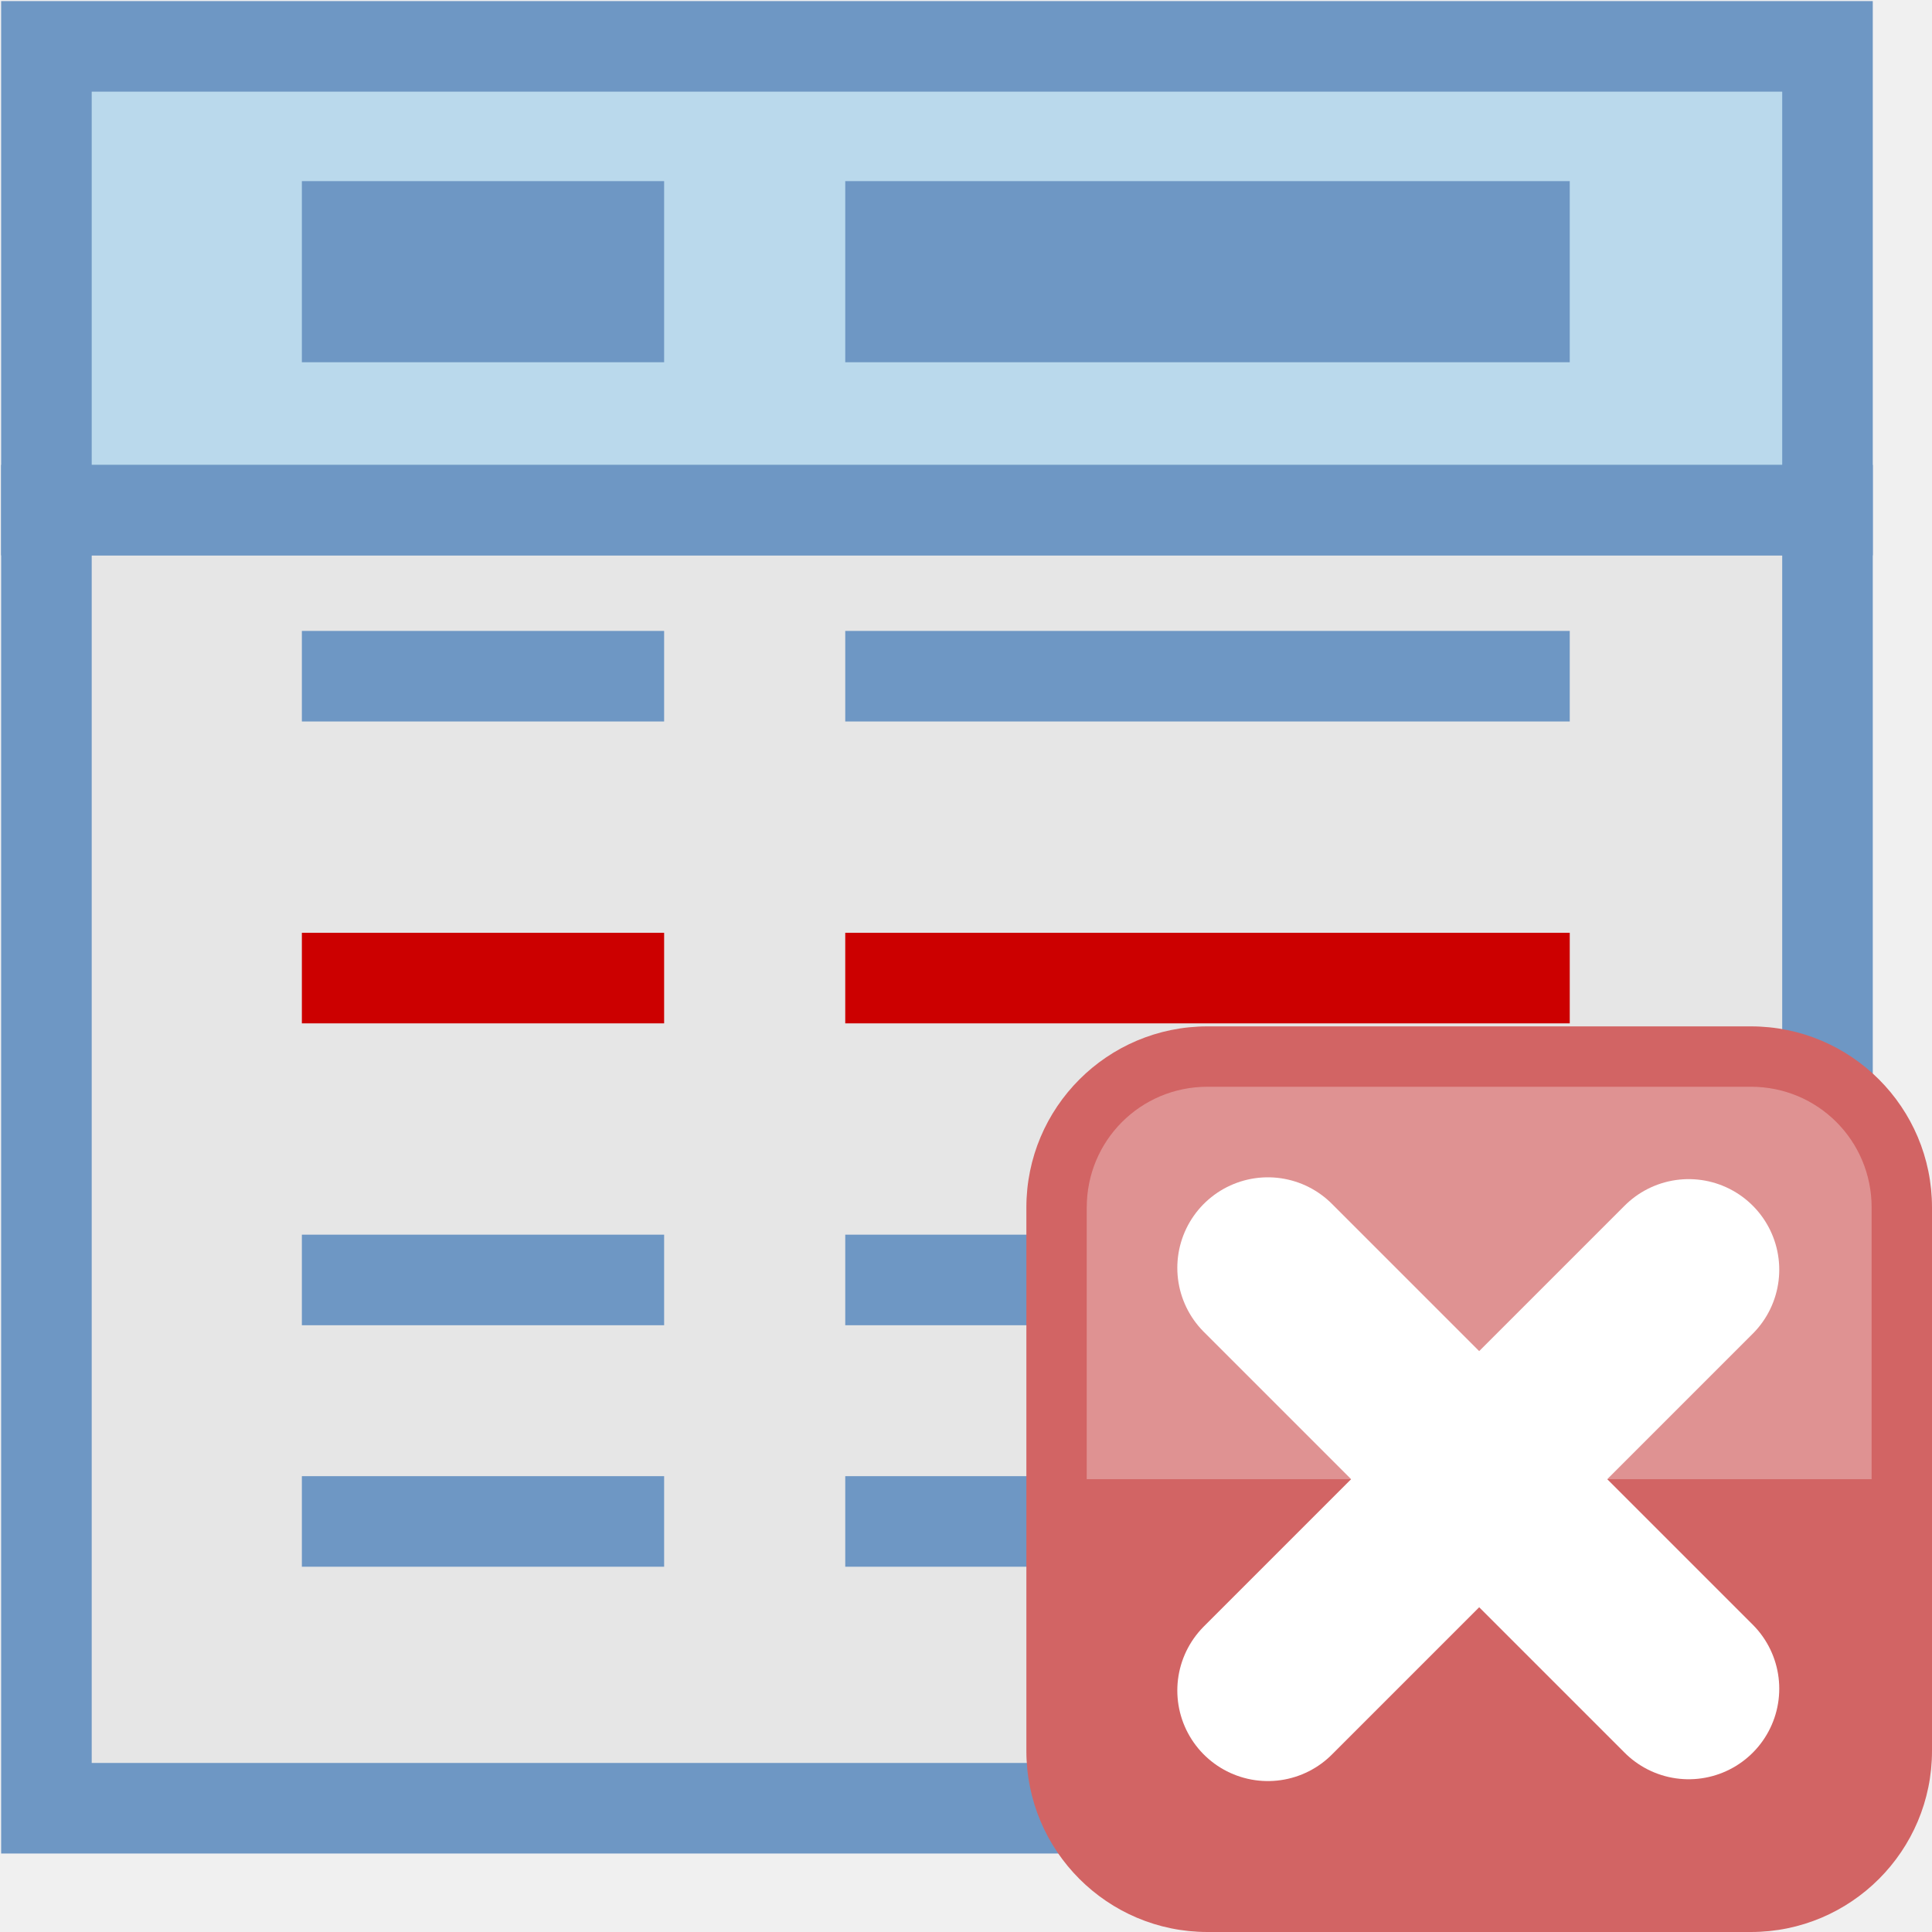
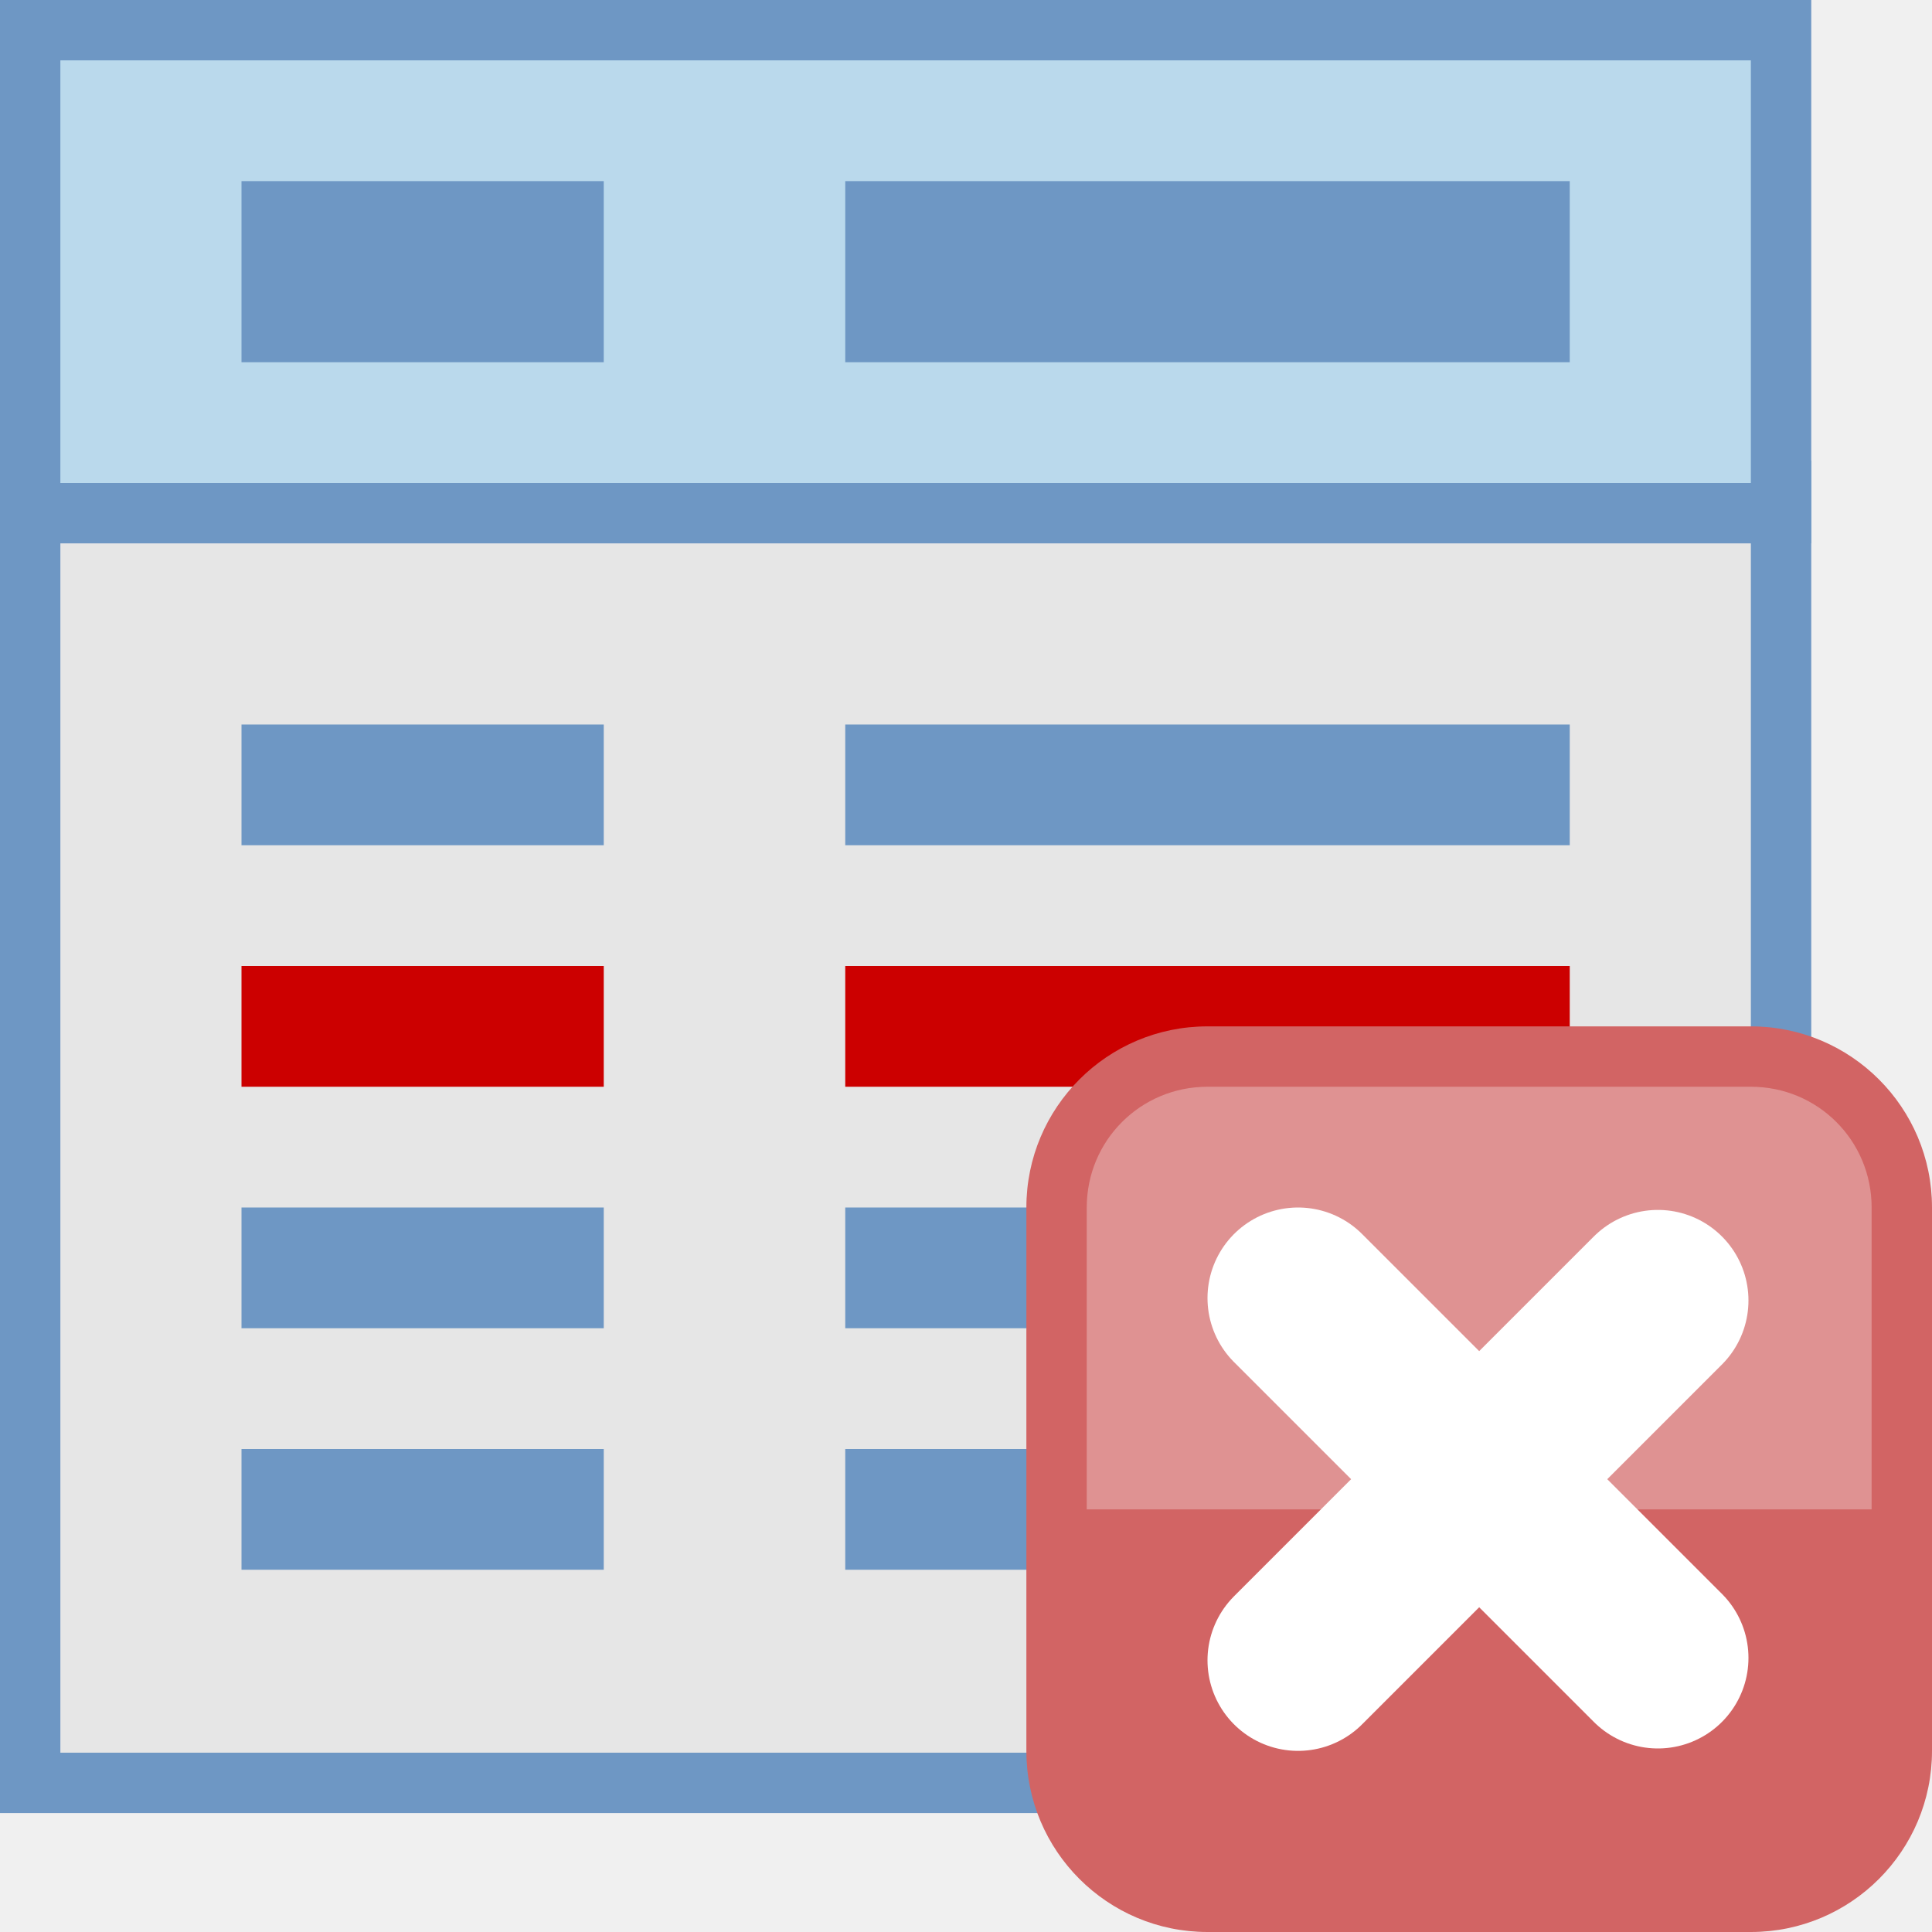
<svg xmlns="http://www.w3.org/2000/svg" width="32" height="32">
-   <g>
-     <path d="m.769 8.45h29.5v21.5h-29.5z" fill="#e6e6e6" stroke="#6e97c4" stroke-width="1.5" />
-     <path d="m.769.768h29.5v7.68h-29.5z" fill="#bad9ec" stroke="#6e97c4" stroke-width="1.5" />
-     <path d="m5 4.5h6" fill="none" overflow="visible" stroke="#6e97c4" stroke-width="3" />
-     <path d="m14 4.5h12" fill="none" stroke="#6e97c4" stroke-width="3" />
-     <path d="m5 11.2h6" fill="none" overflow="visible" stroke="#6e97c4" stroke-width="1.5" />
-     <path d="m14 11.2h12" fill="none" stroke="#6e97c4" stroke-width="1.5" />
-     <path d="m5 16.2h6" fill="none" overflow="visible" stroke="#c00" stroke-width="1.5" />
-     <path d="m14 16.2h12" fill="none" stroke="#c00" stroke-width="1.5" />
-     <path d="m5 21.2h6" fill="none" overflow="visible" stroke="#6e97c4" stroke-width="1.5" />
-     <path d="m14 21.2h12" fill="none" stroke="#6e97c4" stroke-width="1.5" />
-     <path d="m5 25.2h6" fill="none" overflow="visible" stroke="#6e97c4" stroke-width="1.5" />
-     <path d="m14 25.2h12" fill="none" stroke="#6e97c4" stroke-width="1.5" />
-   </g>
+   <path d="m.5 8.13h29v21.4h-29z" fill="#e6e6e6" stroke="#6e97c4" />
+   <path d="m.5.5h29v8h-29z" fill="#bad9ec" stroke="#6e97c4" />
+   <path d="m4 4.5h6" fill="none" overflow="visible" stroke="#6e97c4" stroke-width="3" />
+   <path d="m14 4.5h12" fill="none" stroke="#6e97c4" stroke-width="3" />
+   <path d="m4 13h6" fill="none" overflow="visible" stroke="#6e97c4" stroke-width="2" />
+   <path d="m14 13h12" fill="none" stroke="#6e97c4" stroke-width="2" />
+   <path d="m4 17h6" fill="none" overflow="visible" stroke="#c00" stroke-width="2" />
+   <path d="m14 17h12" fill="none" stroke="#c00" stroke-width="2" />
+   <path d="m4 21h6" fill="none" overflow="visible" stroke="#6e97c4" stroke-width="2" />
+   <path d="m14 21h12" fill="none" stroke="#6e97c4" stroke-width="2" />
+   <path d="m4 25h6" fill="none" overflow="visible" stroke="#6e97c4" stroke-width="2" />
+   <path d="m14 25h12" fill="none" stroke="#6e97c4" stroke-width="2" />
  <rect x="17" y="17" width="15" height="15" rx="3" fill="#d26464" stroke-width="1.5" />
-   <path d="m20 18c-1.11 0-2 .892-2 2v4.5h13v-4.5c0-1.11-.892-2-2-2z" fill="#fff" opacity=".3" stroke-width="1.5" />
-   <path d="m21 28 6.97-6.97" fill="#fff" fill-rule="evenodd" stroke="#fff" stroke-linecap="round" stroke-linejoin="round" stroke-width="3" />
-   <path d="m21 21 6.97 6.97" fill="#fff" fill-rule="evenodd" stroke="#fff" stroke-linecap="round" stroke-linejoin="round" stroke-width="3" />
+   <path d="m20 18c-1.11 0-2 .892-2 2v5h13v-5c0-1.11-.892-2-2-2z" fill="#fff" opacity=".3" stroke-width="1.5" />
+   <path d="m21.5 27.5 5.96-5.96" fill="#fff" fill-rule="evenodd" stroke="#fff" stroke-linecap="round" stroke-linejoin="round" stroke-width="3" />
+   <path d="m21.5 21.5 5.96 5.96" fill="#fff" fill-rule="evenodd" stroke="#fff" stroke-linecap="round" stroke-linejoin="round" stroke-width="3" />
</svg>
